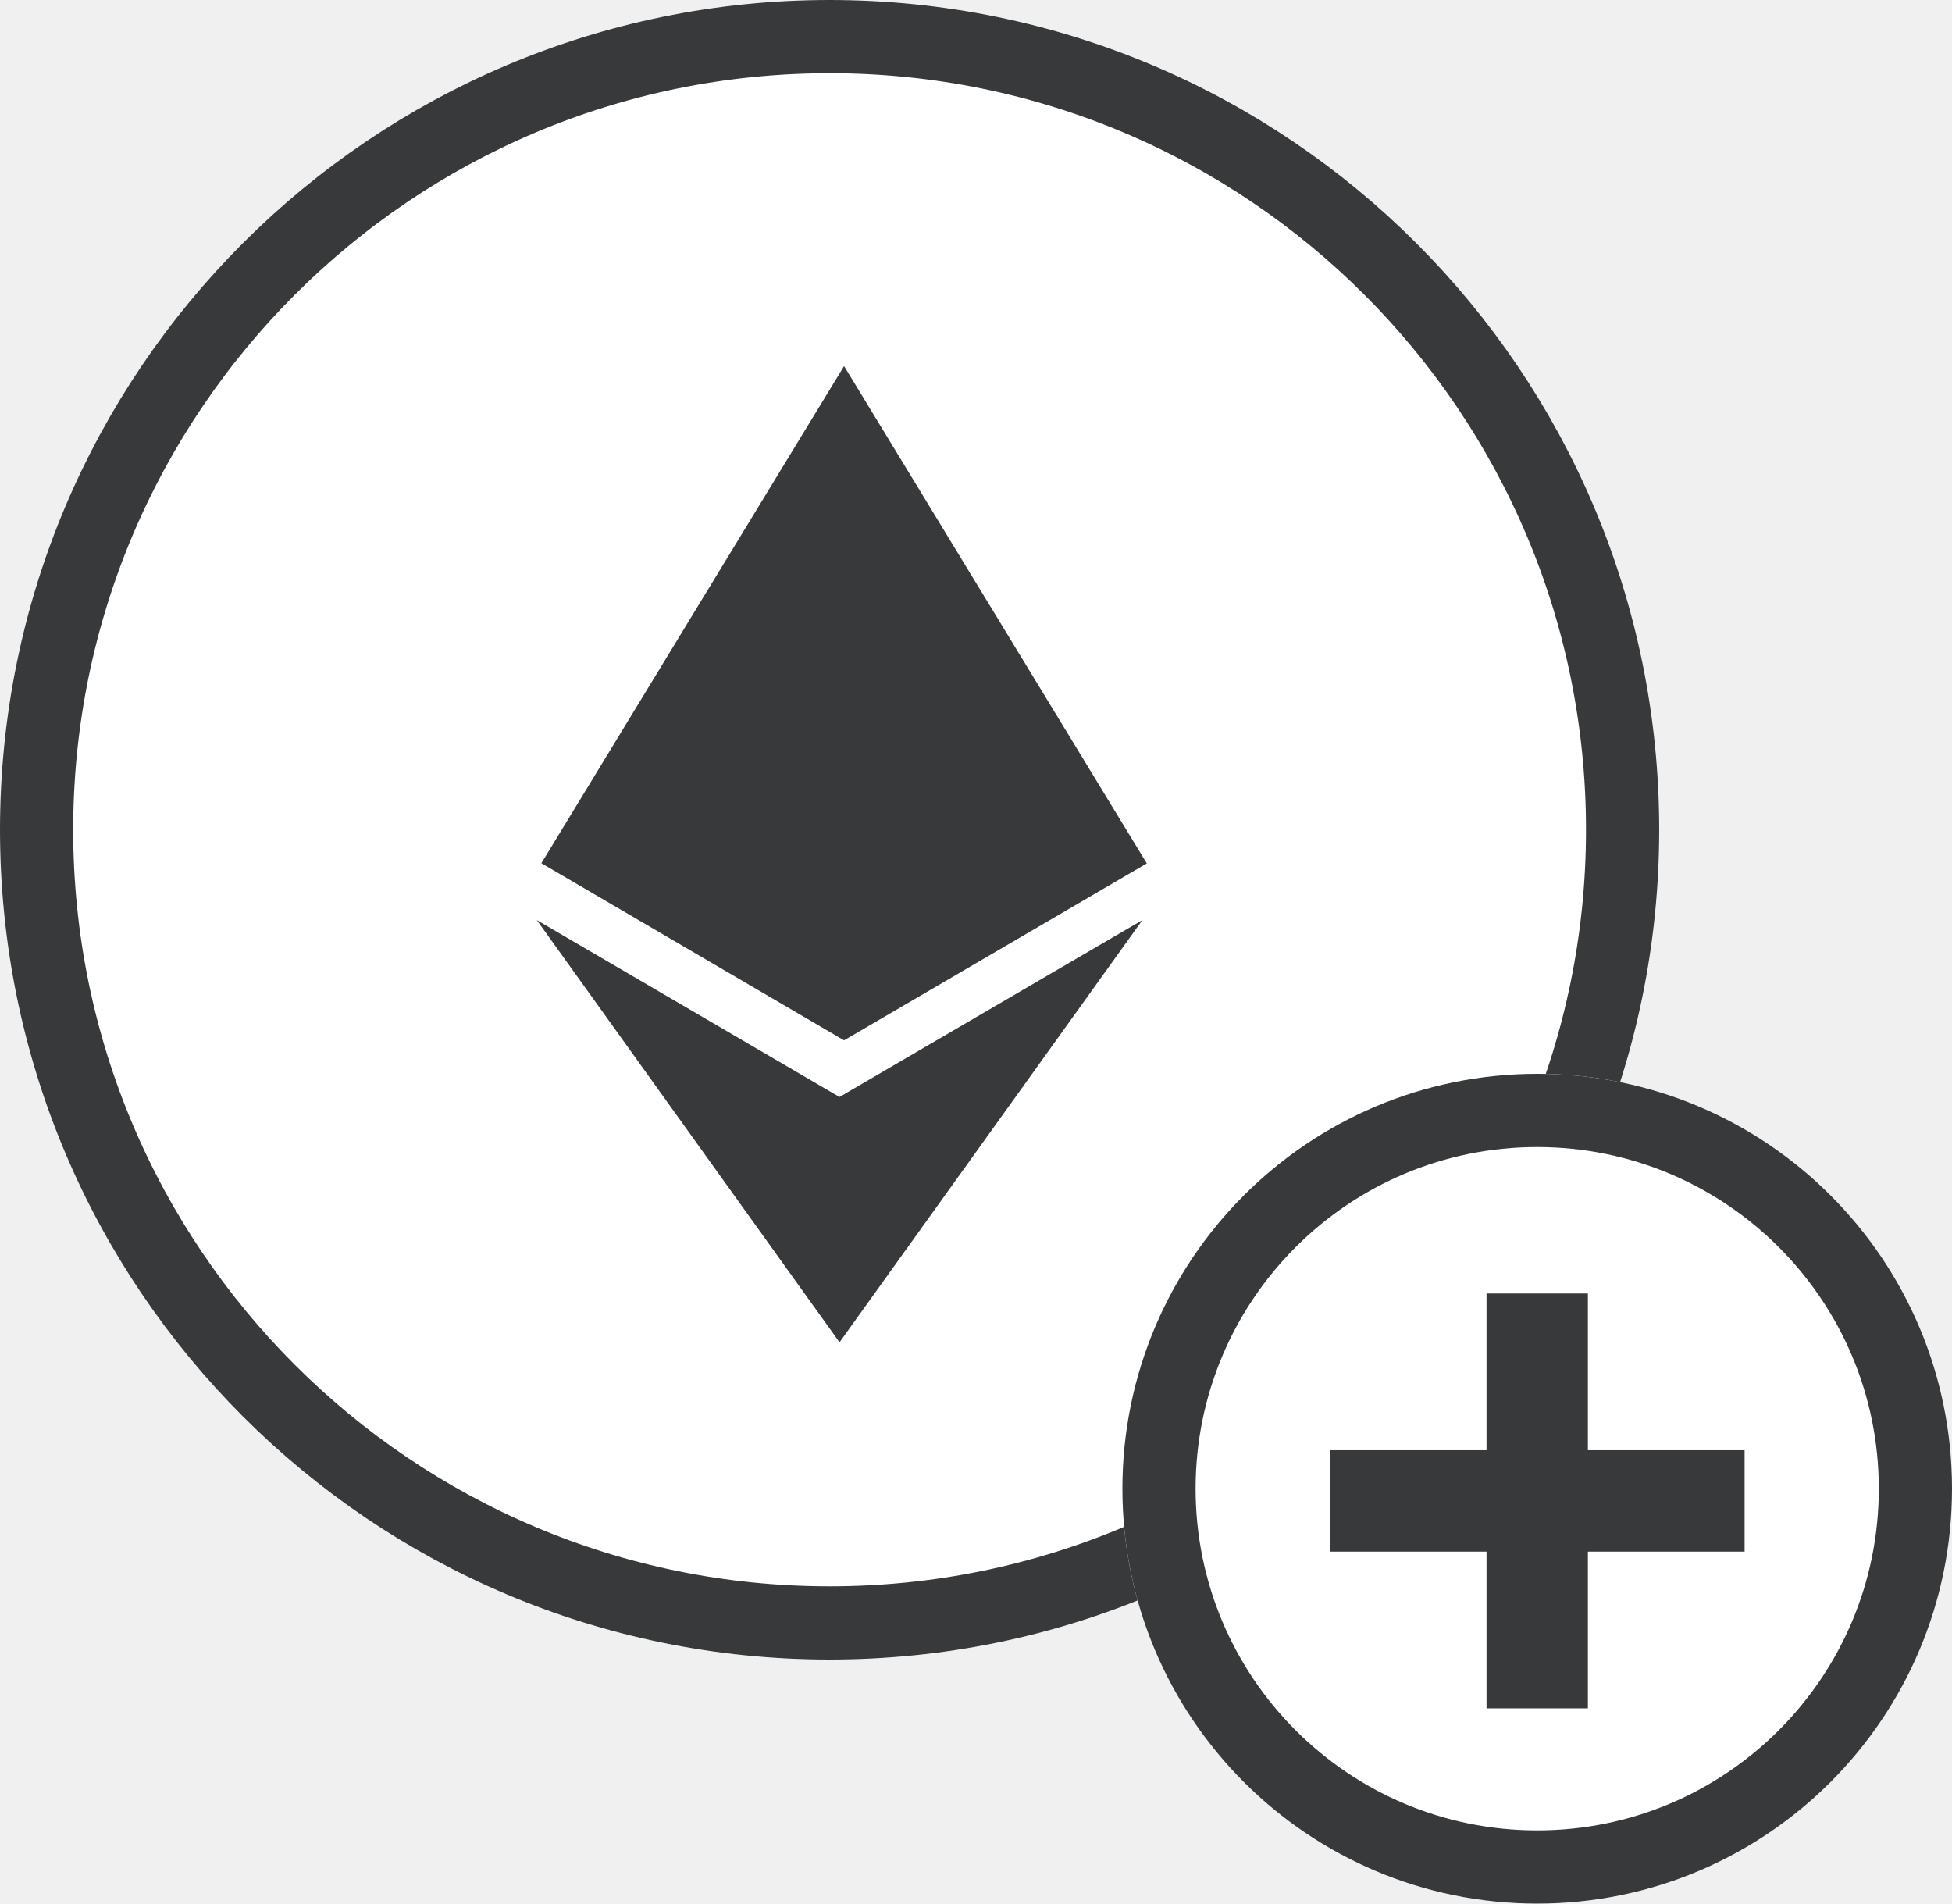
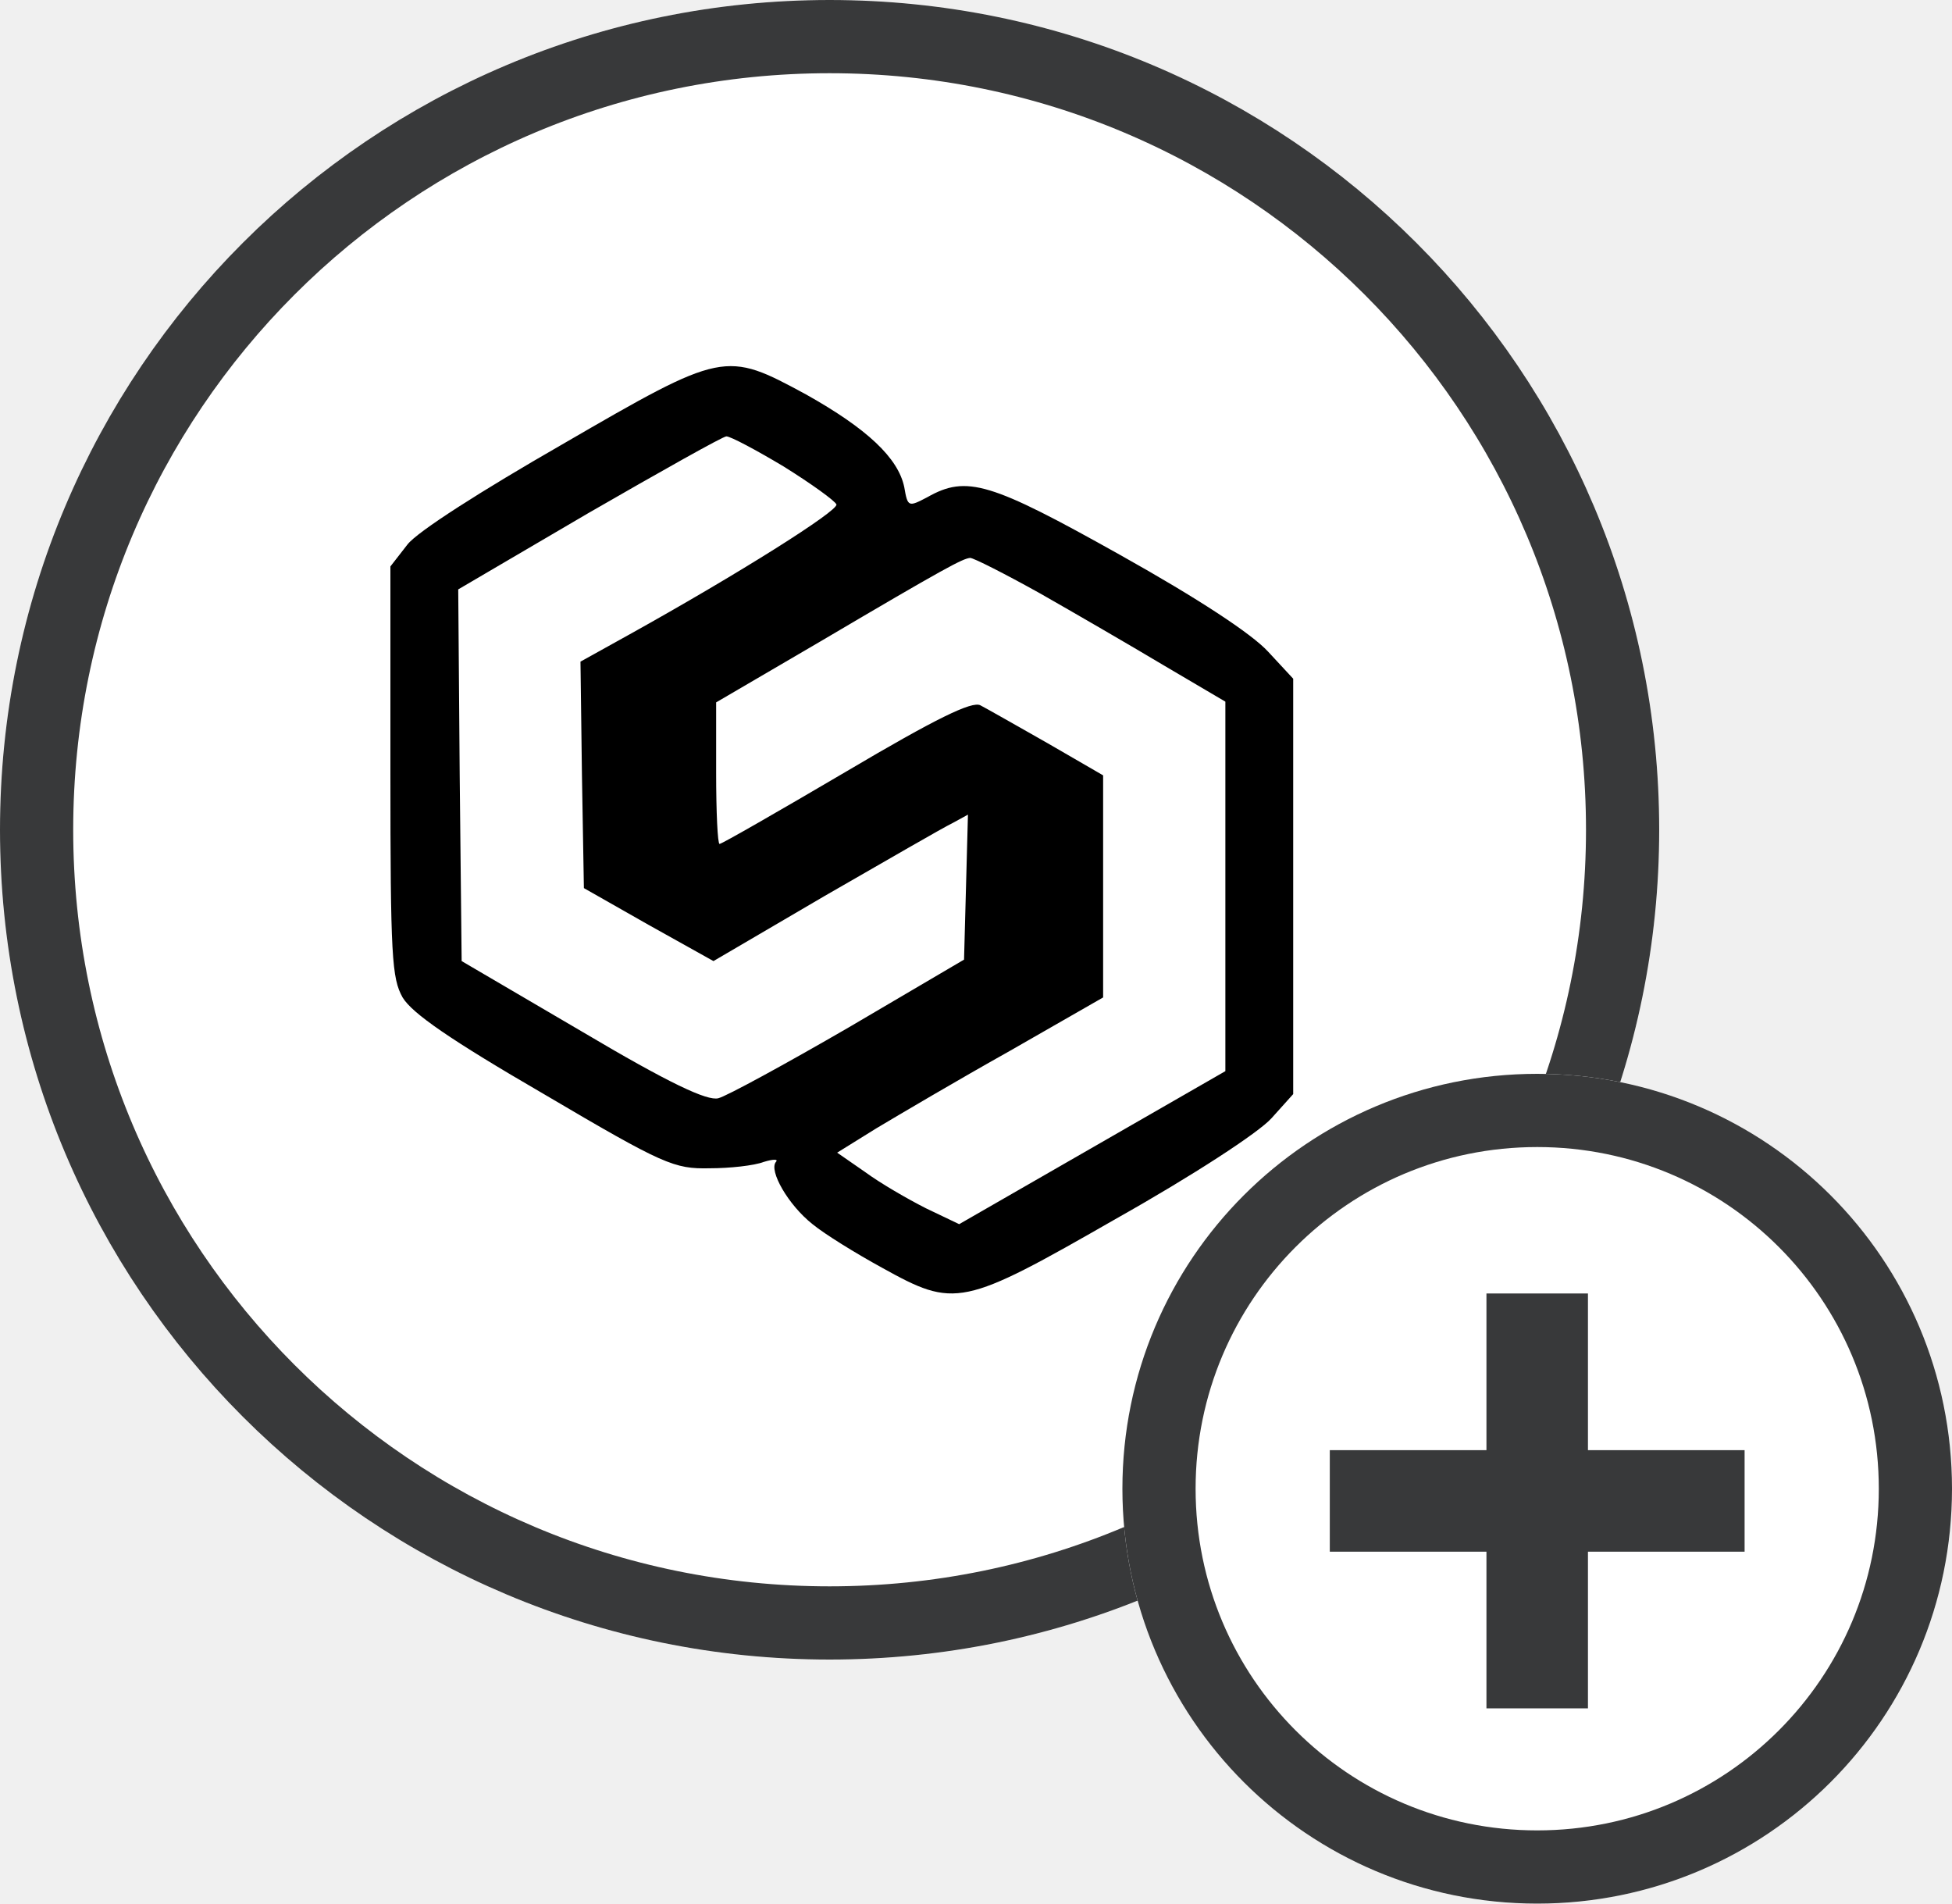
- <svg xmlns="http://www.w3.org/2000/svg" height="78" width="80">
-   <g fill="none" fill-rule="evenodd">
-     <circle cx="34" cy="34" fill="#fff" r="34" />
-     <circle cx="34" cy="34" r="32.5" stroke="#38393a" stroke-width="3" />
-     <path d="M34.407 44.95L22 37.7 34.407 55 46.82 37.7l-12.417 7.25zM34.593 15L22.187 35.37l12.406 7.258L47 35.378z" fill="#38393a" />
-     <g transform="translate(46 44)">
-       <circle cx="17" cy="17" fill="#fff" r="17" />
-       <circle cx="17" cy="17" r="15.5" stroke="#38393a" stroke-width="3" />
-       <path d="M19.077 15.423H25.5v4.154h-6.423V26h-4.154v-6.423H8.5v-4.154h6.423V9h4.154z" fill="#38393a" />
+ <svg xmlns="http://www.w3.org/2000/svg" viewBox="0 0 80 78" width="80" height="78">
+   <style>
+ 		tspan { white-space:pre }
+ 		.shp0 { fill: #ffffff } 
+ 		.shp1 { fill: none;stroke: #38393a;stroke-width: 3 } 
+ 		.shp2 { fill: #000000 } 
+ 		.shp3 { fill: #38393a } 
+ 	</style>
+   <g id="Layer">
+     <path id="Layer" class="shp0" d="M34 68C15.2 68 0 52.8 0 34C0 15.2 15.2 0 34 0C52.8 0 68 15.2 68 34C68 52.8 52.8 68 34 68Z" />
+     <path id="Layer" class="shp1" d="M34 66.5C16.03 66.5 1.5 51.97 1.5 34C1.5 16.03 16.03 1.5 34 1.5C51.97 1.5 66.5 16.03 66.5 34C66.5 51.97 51.97 66.5 34 66.5Z" />
+     <path id="Layer" fill-rule="evenodd" class="shp2" d="M33.03 16.16C35.53 17.56 36.81 18.76 37.06 19.96C37.2 20.78 37.23 20.78 38.01 20.37C39.62 19.46 40.59 19.76 45.91 22.74C49.11 24.53 51.3 25.97 51.97 26.7L53 27.81L53 44.83L52.11 45.82C51.58 46.41 48.88 48.17 45.77 49.92C39.42 53.56 39.15 53.61 36.14 51.94C35.08 51.36 33.8 50.57 33.3 50.16C32.3 49.37 31.5 47.96 31.8 47.61C31.91 47.49 31.69 47.49 31.3 47.61C30.91 47.76 29.91 47.87 29.08 47.87C27.63 47.9 27.21 47.73 22.29 44.83C18.45 42.6 16.89 41.52 16.5 40.87C16.06 40.08 16 39.23 16 31.59L16 23.21L16.7 22.31C17.11 21.78 19.73 20.11 23.04 18.21C29.66 14.37 29.72 14.37 33.03 16.16ZM29.77 17.88C29.63 17.88 27.07 19.32 24.12 21.02L18.78 24.15L18.84 31.77L18.92 39.38L23.87 42.28C27.43 44.39 28.99 45.12 29.44 45C29.77 44.92 32.19 43.6 34.78 42.1L39.51 39.32L39.59 36.36L39.67 33.38L39.03 33.73C38.67 33.9 36.34 35.25 33.8 36.71L29.24 39.38L26.57 37.89L23.93 36.39L23.85 31.74L23.79 27.11L25.79 26C30.27 23.51 34.36 20.93 34.28 20.67C34.22 20.52 33.25 19.82 32.11 19.11C30.99 18.44 29.94 17.88 29.77 17.88ZM39.76 22.86C39.45 22.89 38.78 23.24 33.61 26.29L29.35 28.78L29.35 31.68C29.35 33.26 29.41 34.58 29.49 34.58C29.58 34.58 31.88 33.26 34.67 31.62C38.39 29.42 39.84 28.72 40.18 28.9C40.45 29.04 41.68 29.74 42.93 30.45L45.21 31.77L45.21 40.87L41.37 43.07C39.28 44.24 36.84 45.68 35.92 46.23L34.31 47.23L35.45 48.02C36.09 48.49 37.2 49.13 37.95 49.51L39.31 50.16L50.22 43.89L50.22 28.75L47.69 27.26C46.3 26.43 43.99 25.09 42.6 24.3C41.18 23.51 39.9 22.86 39.76 22.86Z" />
+     <g id="Layer">
+       <path id="Layer" class="shp0" d="M63 78C53.6 78 46 70.4 46 61C46 51.6 53.6 44 63 44C72.4 44 80 51.6 80 61C80 70.4 72.4 78 63 78Z" />
+       <path id="Layer" class="shp1" d="M63 76.5C54.43 76.5 47.5 69.57 47.5 61C47.5 52.43 54.43 45.5 63 45.5C71.57 45.5 78.5 52.43 78.5 61C78.5 69.57 71.57 76.5 63 76.5Z" />
+       <path id="Layer" fill-rule="evenodd" class="shp3" d="M65.08 59.42L71.5 59.42L71.5 63.58L65.08 63.58L65.08 70L60.92 70L60.92 63.58L54.5 63.58L54.5 59.42L60.92 59.42L60.92 53L65.08 53L65.08 59.42Z" />
    </g>
  </g>
</svg>
